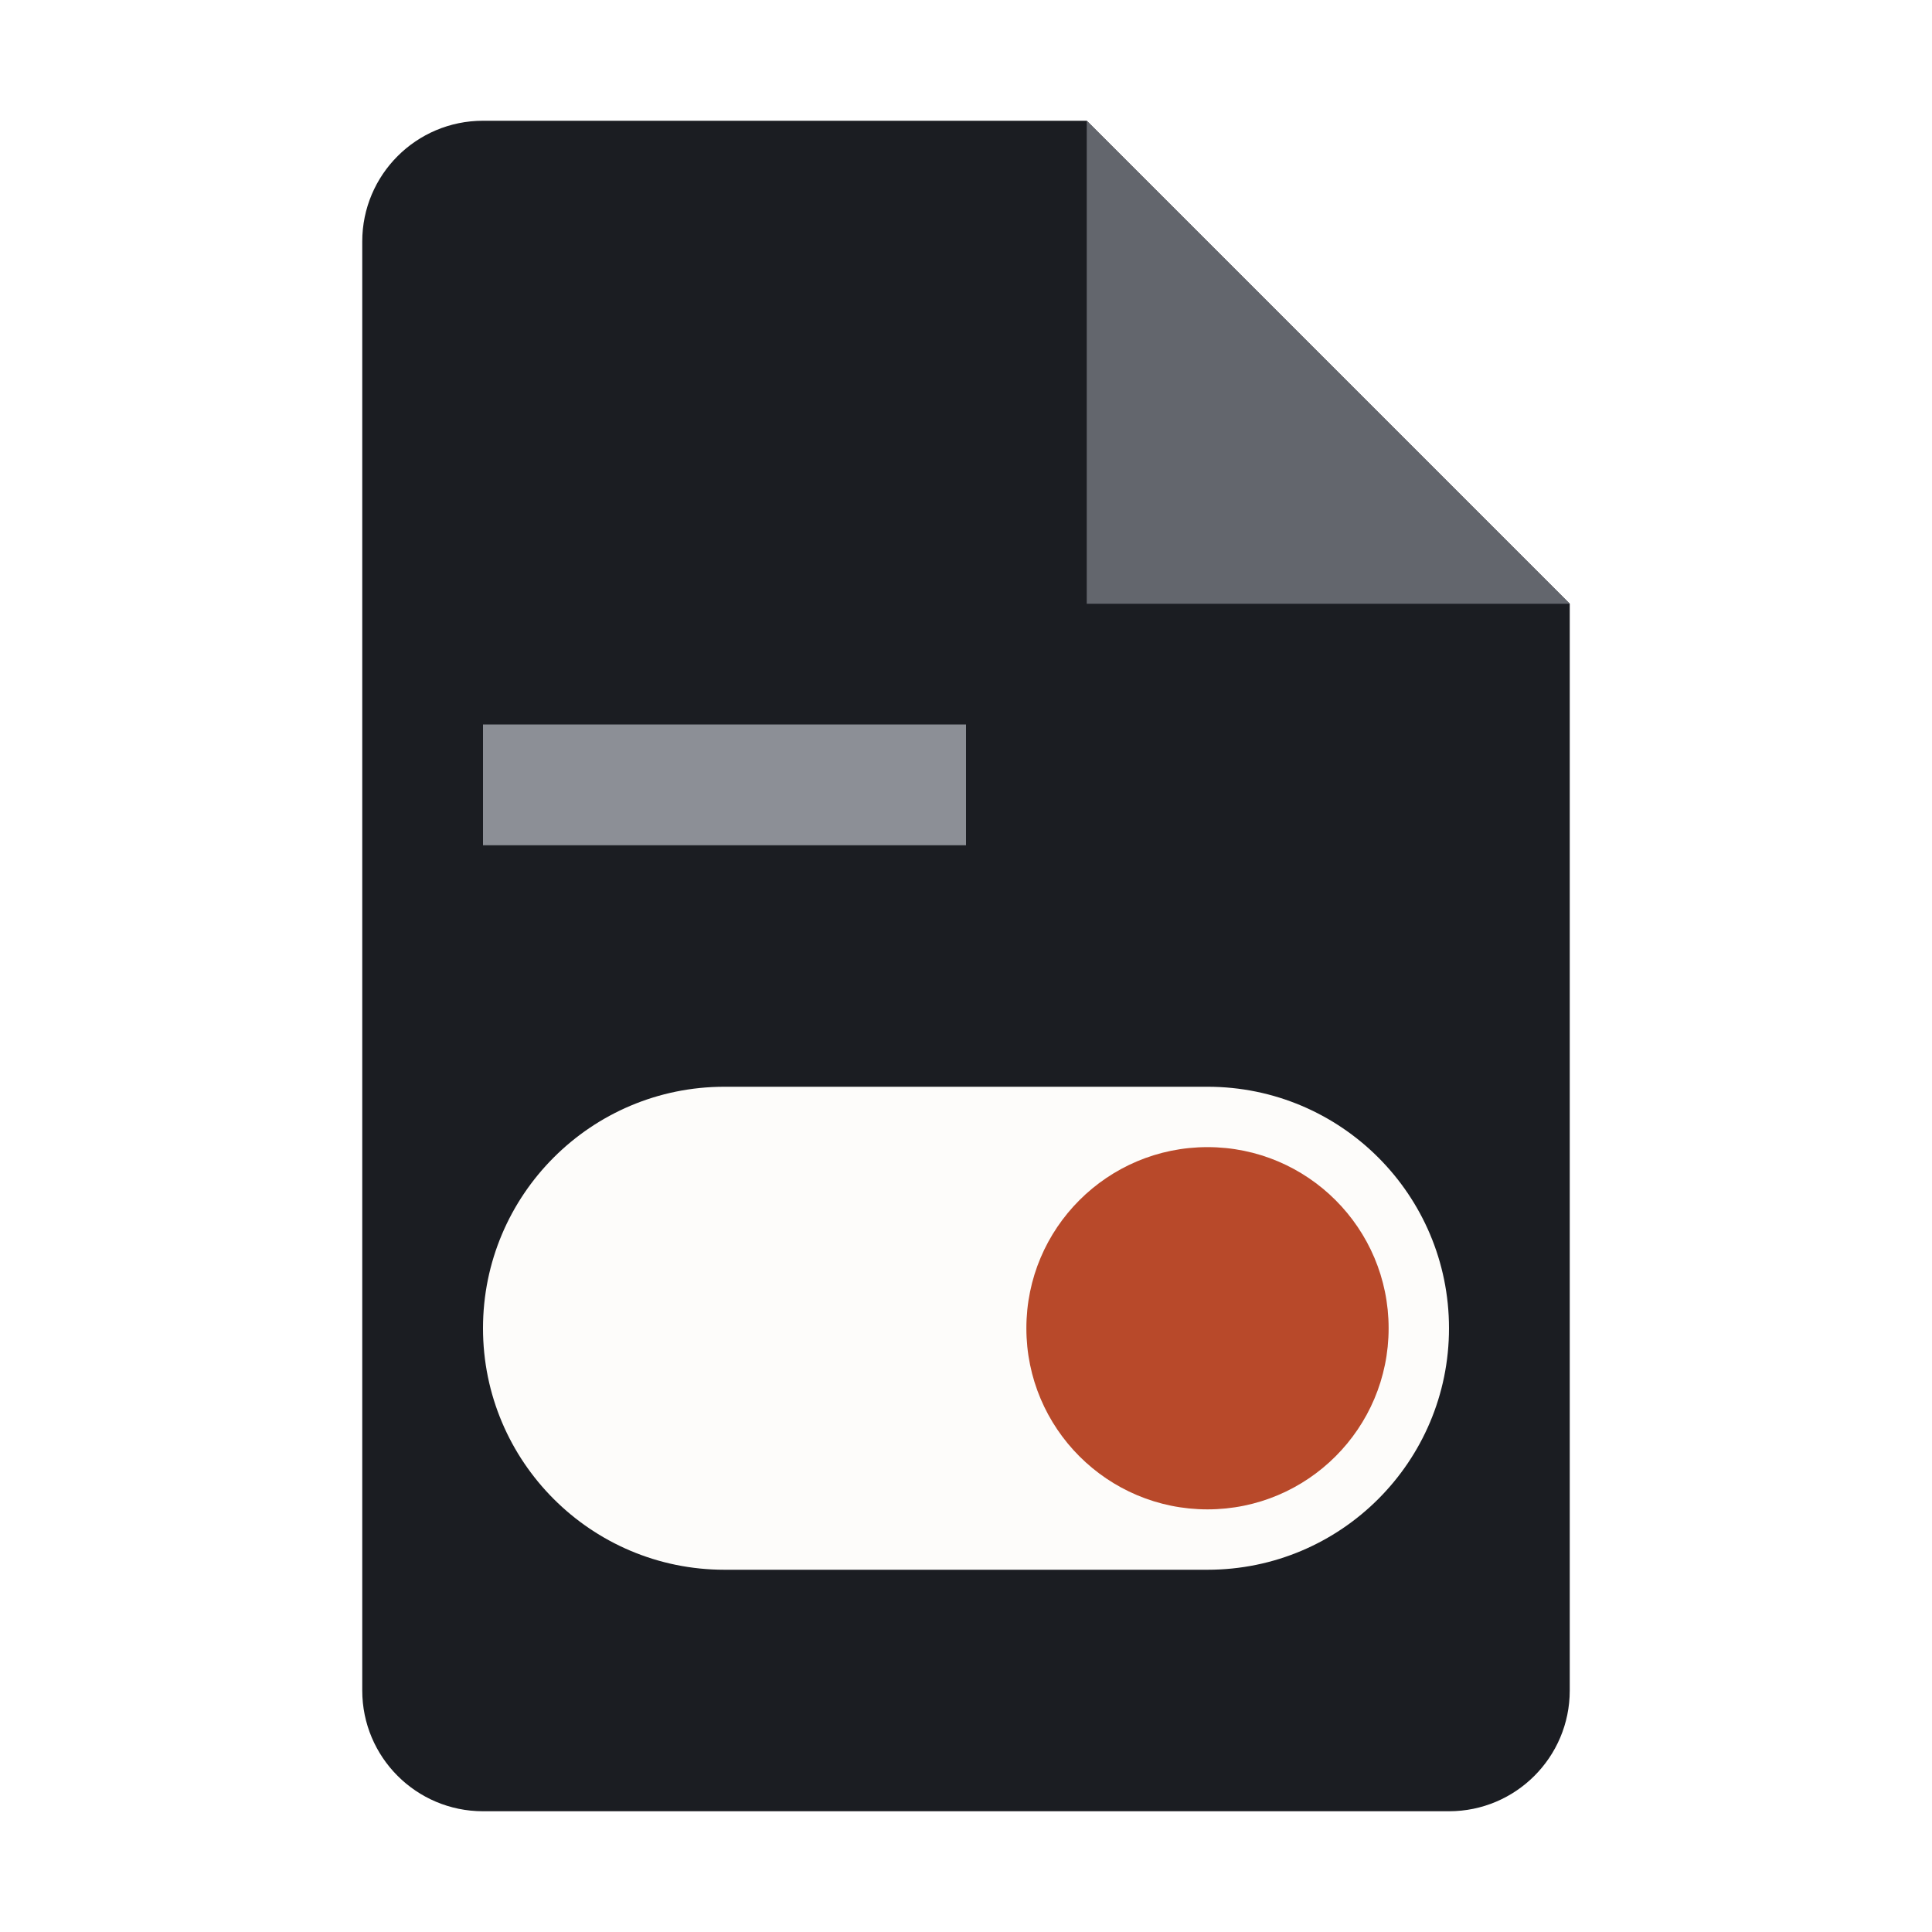
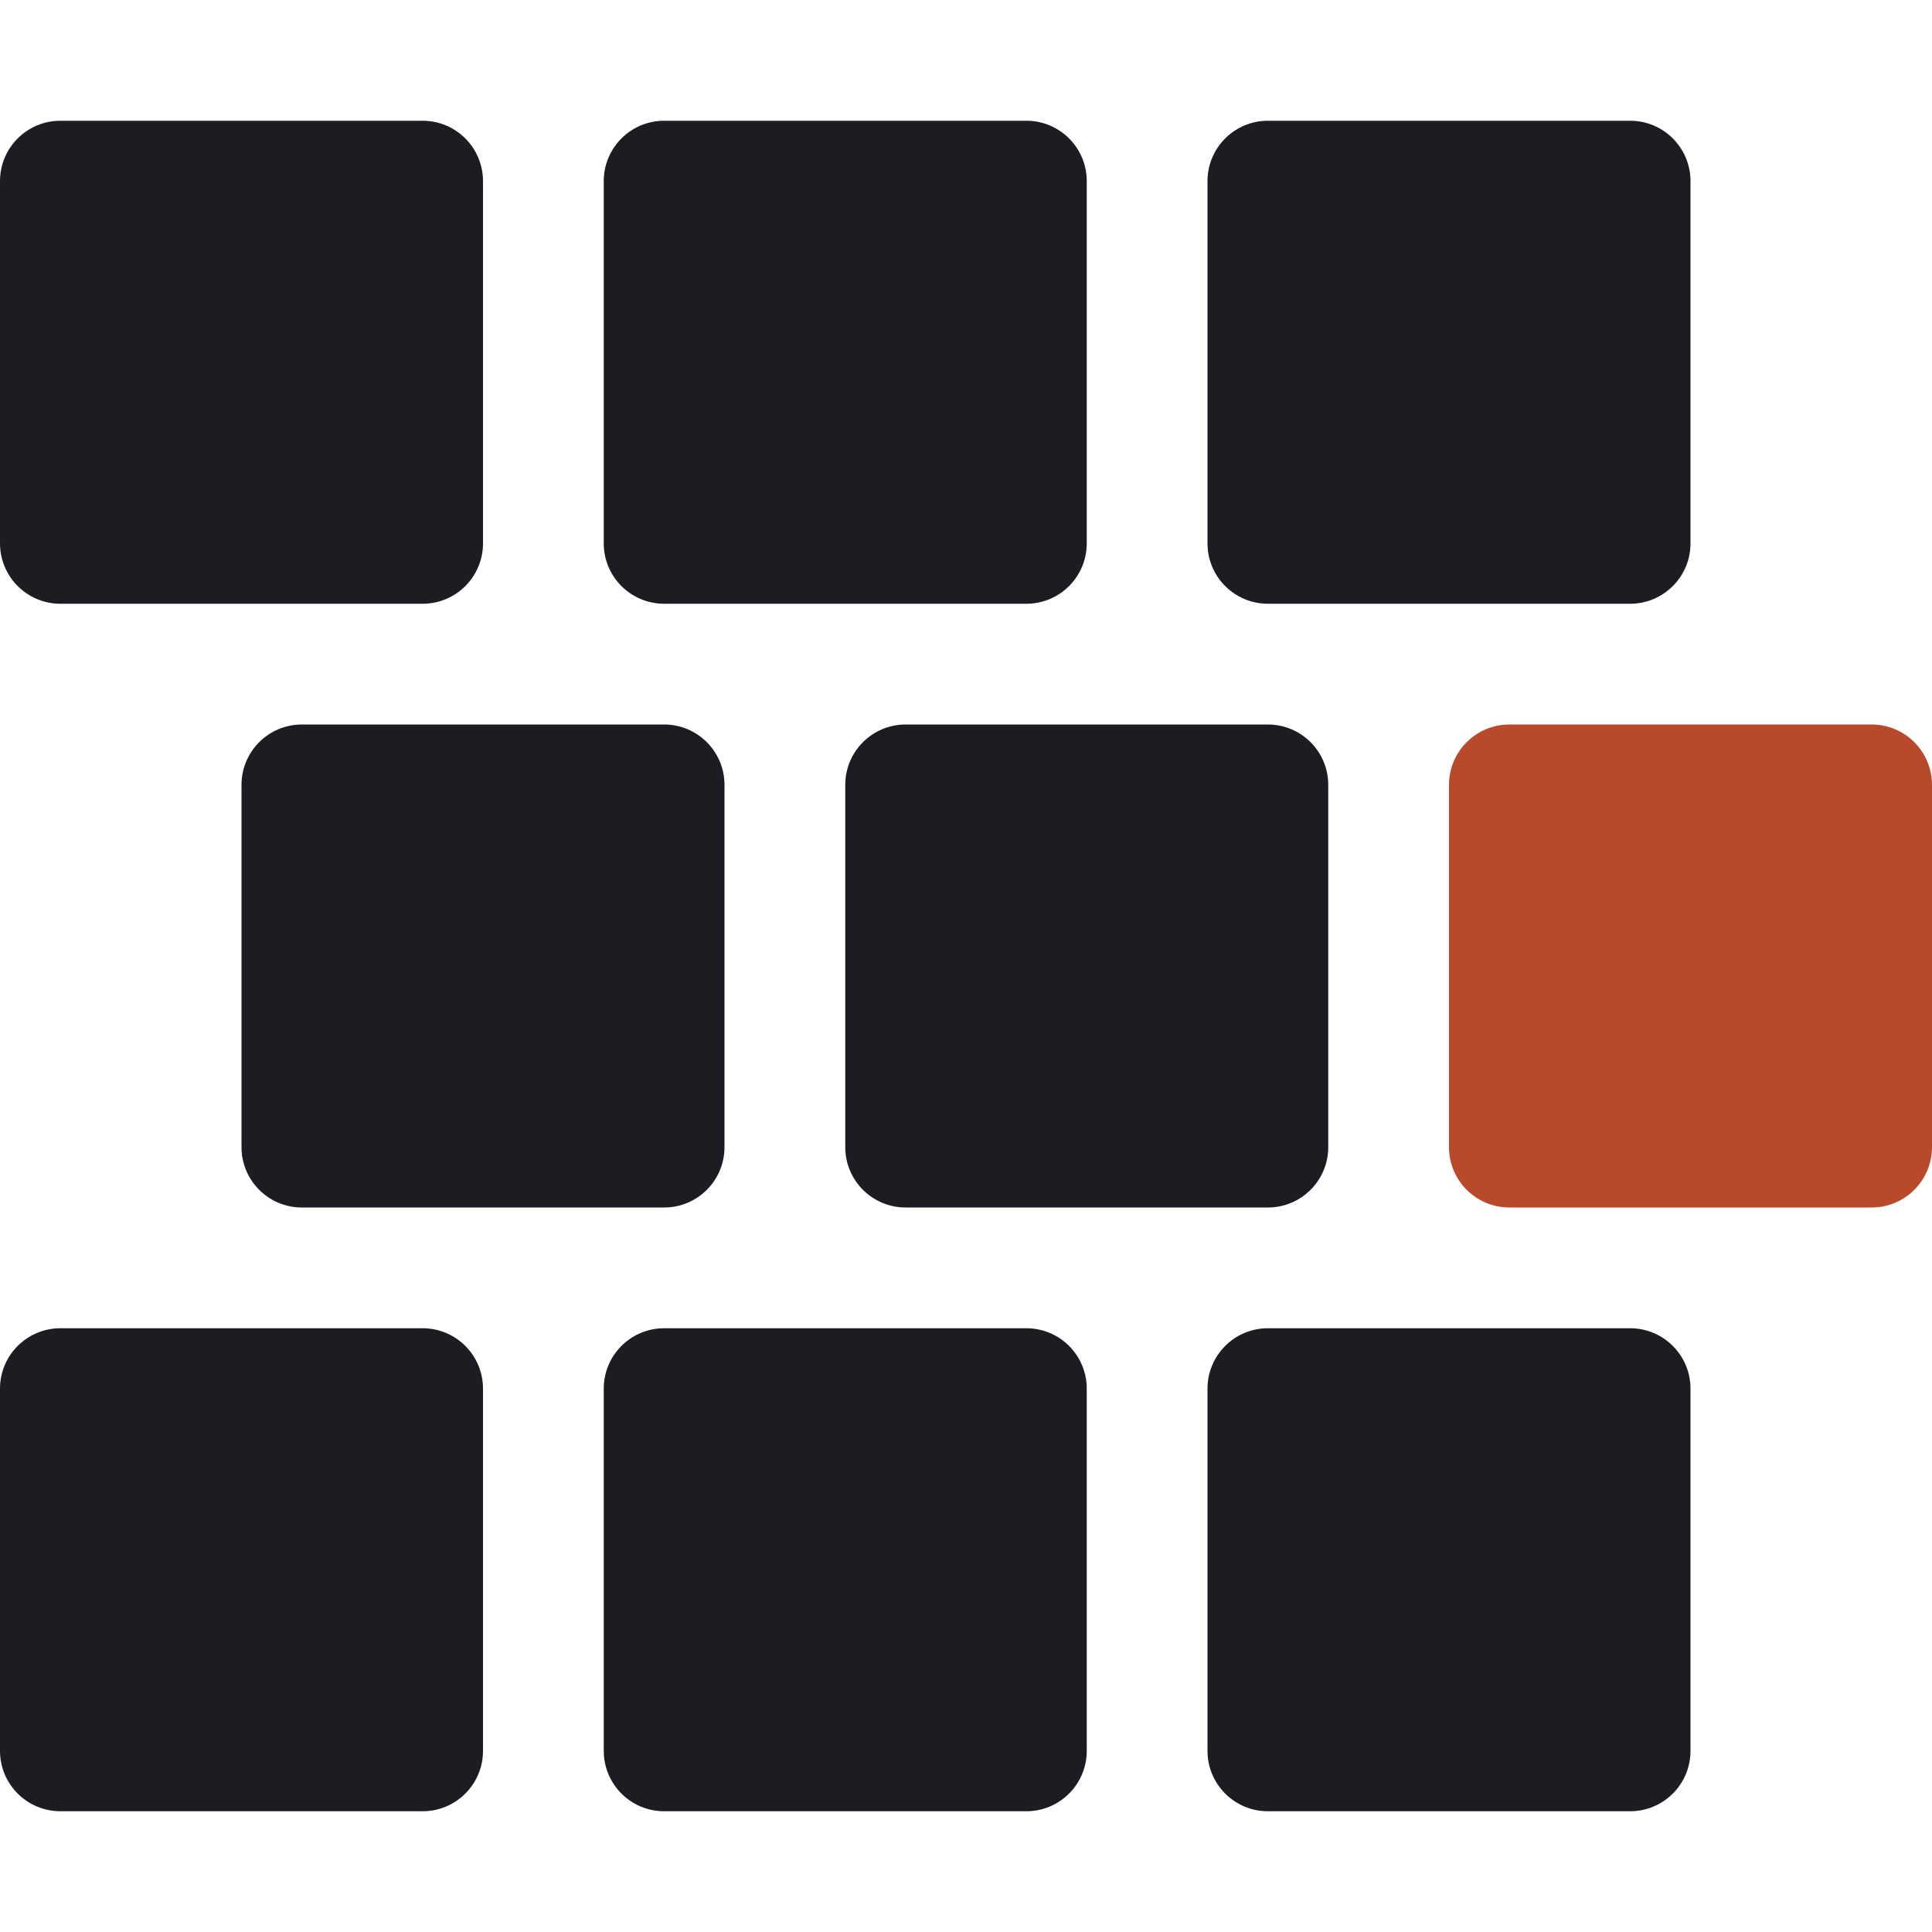
<svg xmlns="http://www.w3.org/2000/svg" viewBox="0 0 32 32" role="img" aria-label="Skills Manager">
  <style>
-     .page { fill: #1b1d22 } .fold { fill: #63666d } .line { fill: #8c8f96 } .track { fill: #fdfcfa } .knob { fill: #b8492a }
-     @media (prefers-color-scheme: dark) {
-       .page { fill: #f4efe5 } .fold { fill: #a69e8d } .line { fill: #8a8273 } .track { fill: #1b1d22 } .knob { fill: #c2512c }
-     }
+     .cell { fill: #1b1d22 } .flag { fill: #b8492a }
+     @media (prefers-color-scheme: dark) { .cell { fill: #f4efe5 } .flag { fill: #e48b66 } }
  </style>
-   <path class="page" d="M8 2h10l8 8v18a2 2 0 0 1-2 2H8a2 2 0 0 1-2-2V4a2 2 0 0 1 2-2Z" />
-   <path class="fold" d="M18 2v8h8Z" />
-   <rect class="line" x="8" y="12" width="8" height="2" />
-   <rect class="track" x="8" y="18" width="16" height="8" rx="4" />
-   <circle class="knob" cx="20" cy="22" r="3" />
+   <g id="icon">
+     <rect class="cell" x="0" y="2" width="8" height="8" rx="1" />
+     <rect class="cell" x="10" y="2" width="8" height="8" rx="1" />
+     <rect class="cell" x="20" y="2" width="8" height="8" rx="1" />
+     <rect class="cell" x="4" y="12" width="8" height="8" rx="1" />
+     <rect class="cell" x="14" y="12" width="8" height="8" rx="1" />
+     <rect class="flag" x="24" y="12" width="8" height="8" rx="1" />
+     <rect class="cell" x="0" y="22" width="8" height="8" rx="1" />
+     <rect class="cell" x="10" y="22" width="8" height="8" rx="1" />
+     <rect class="cell" x="20" y="22" width="8" height="8" rx="1" />
+   </g>
</svg>
